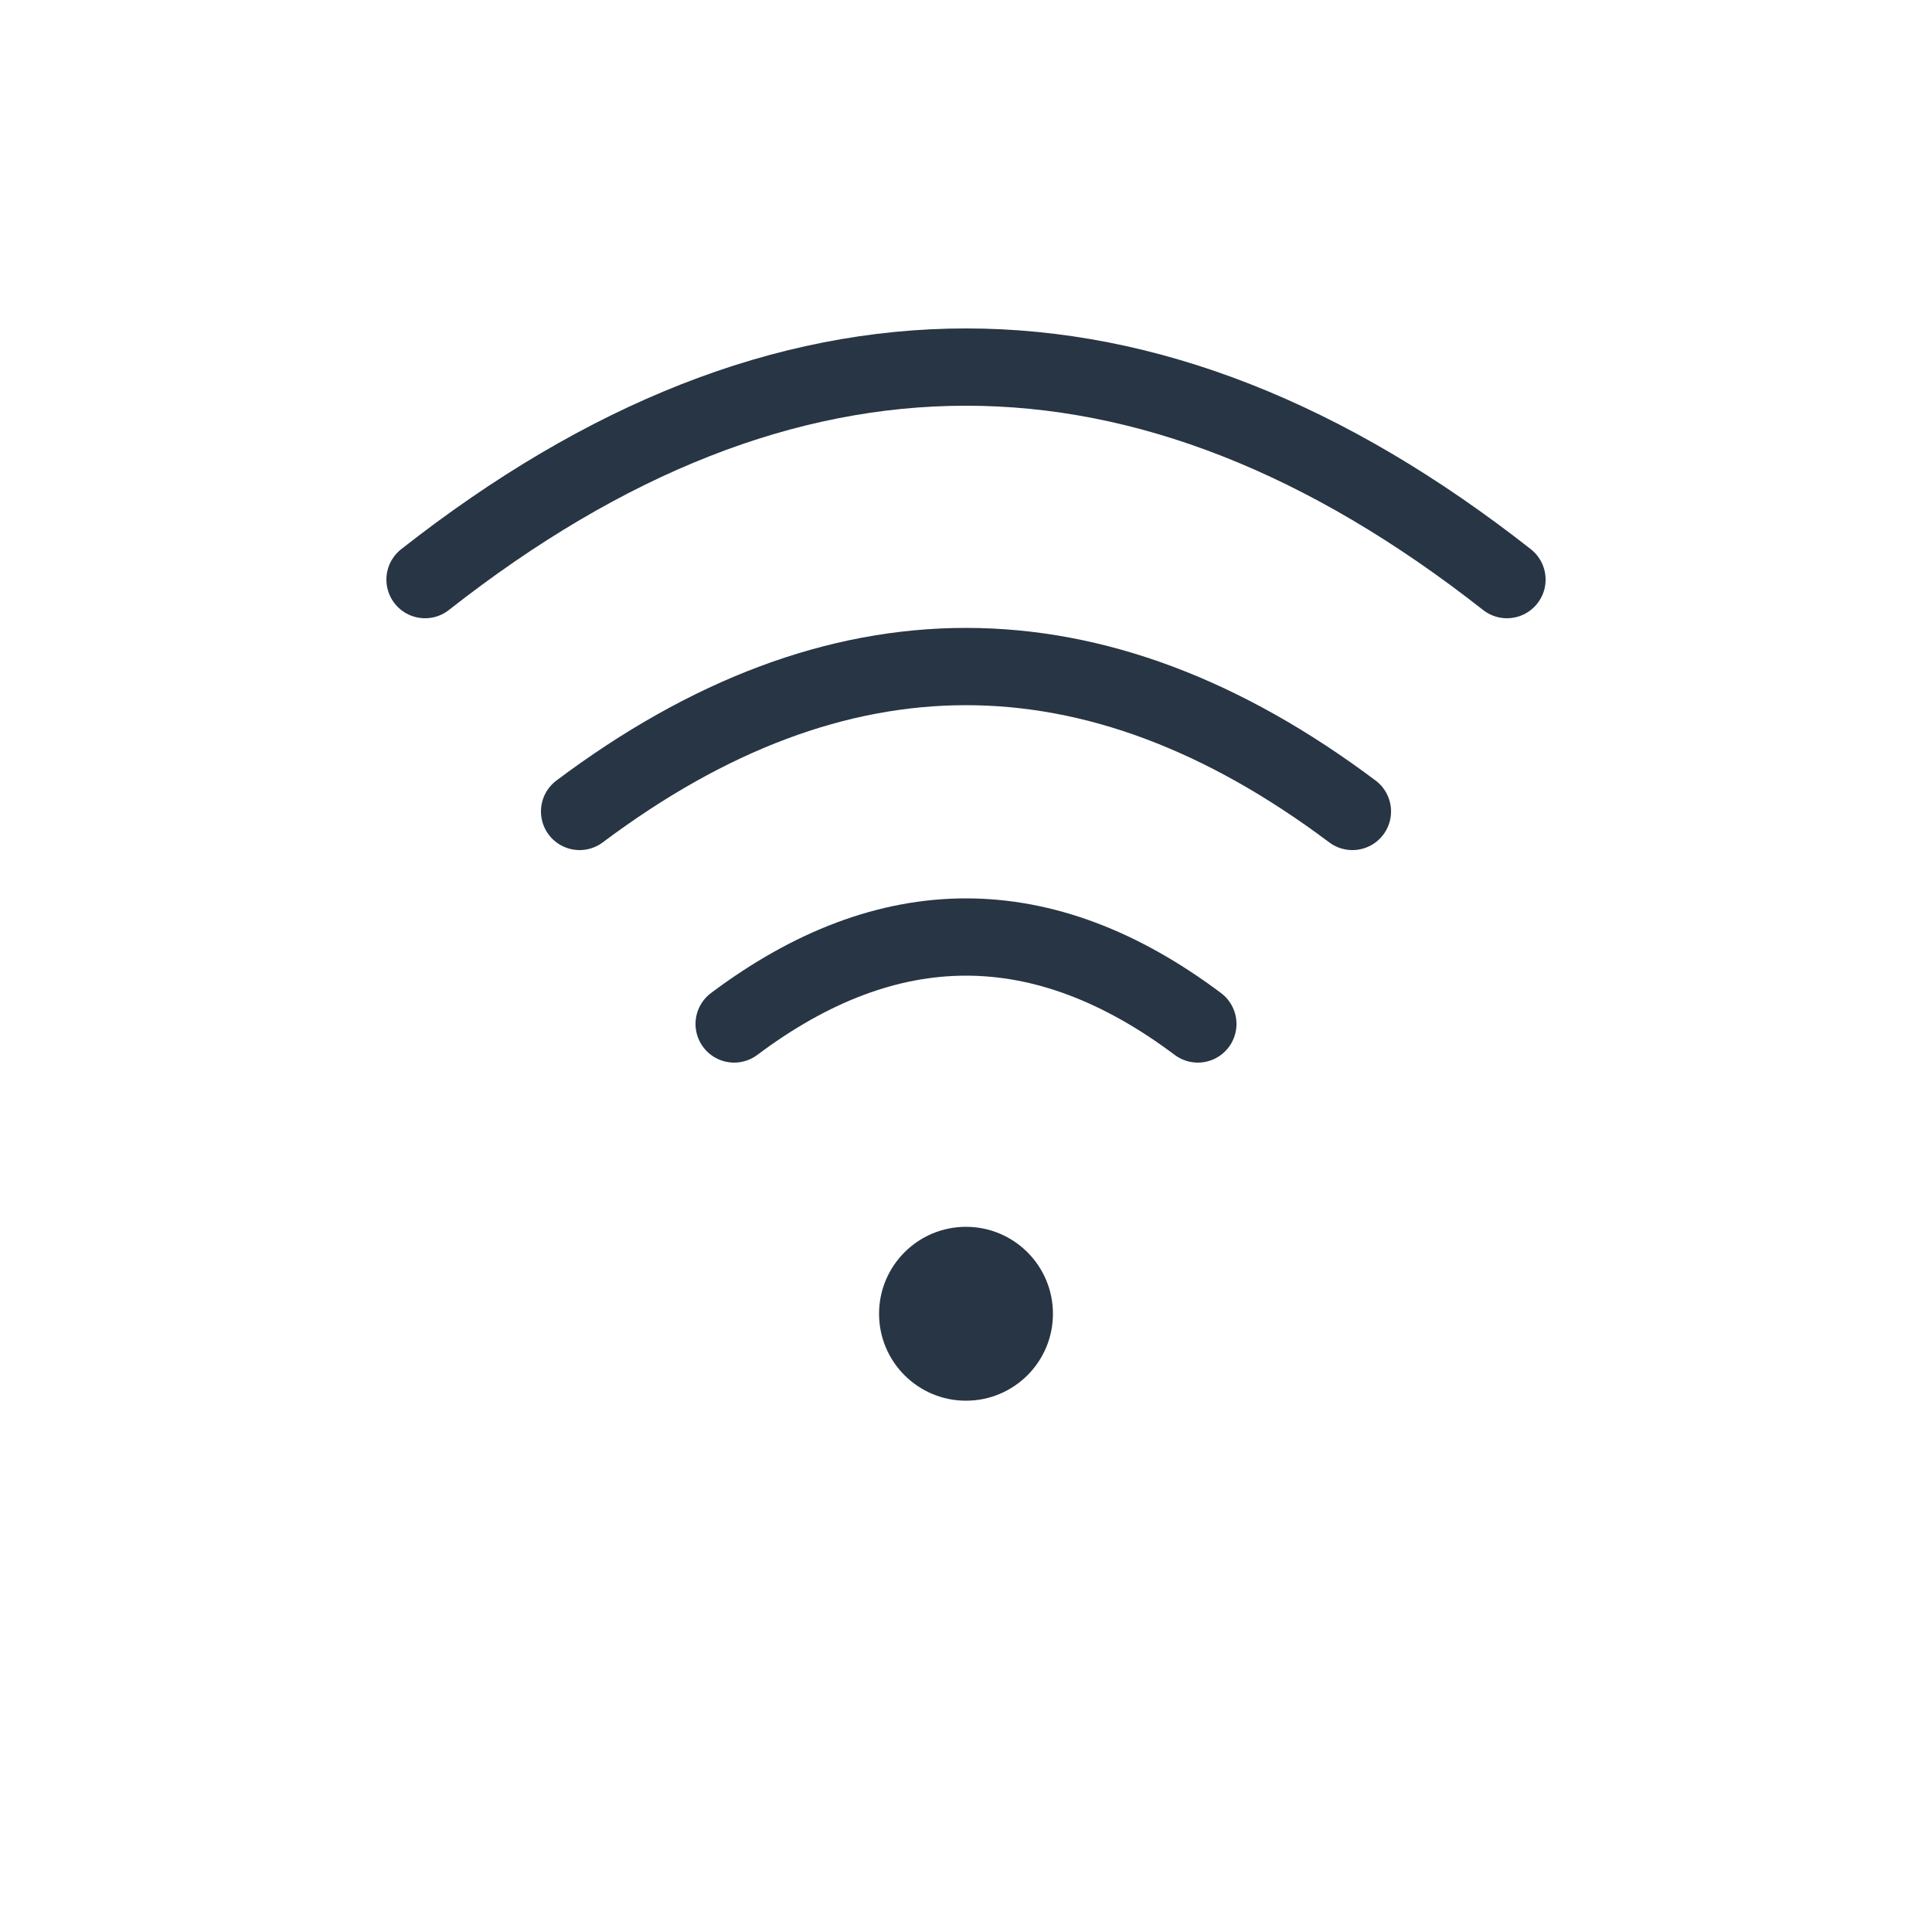
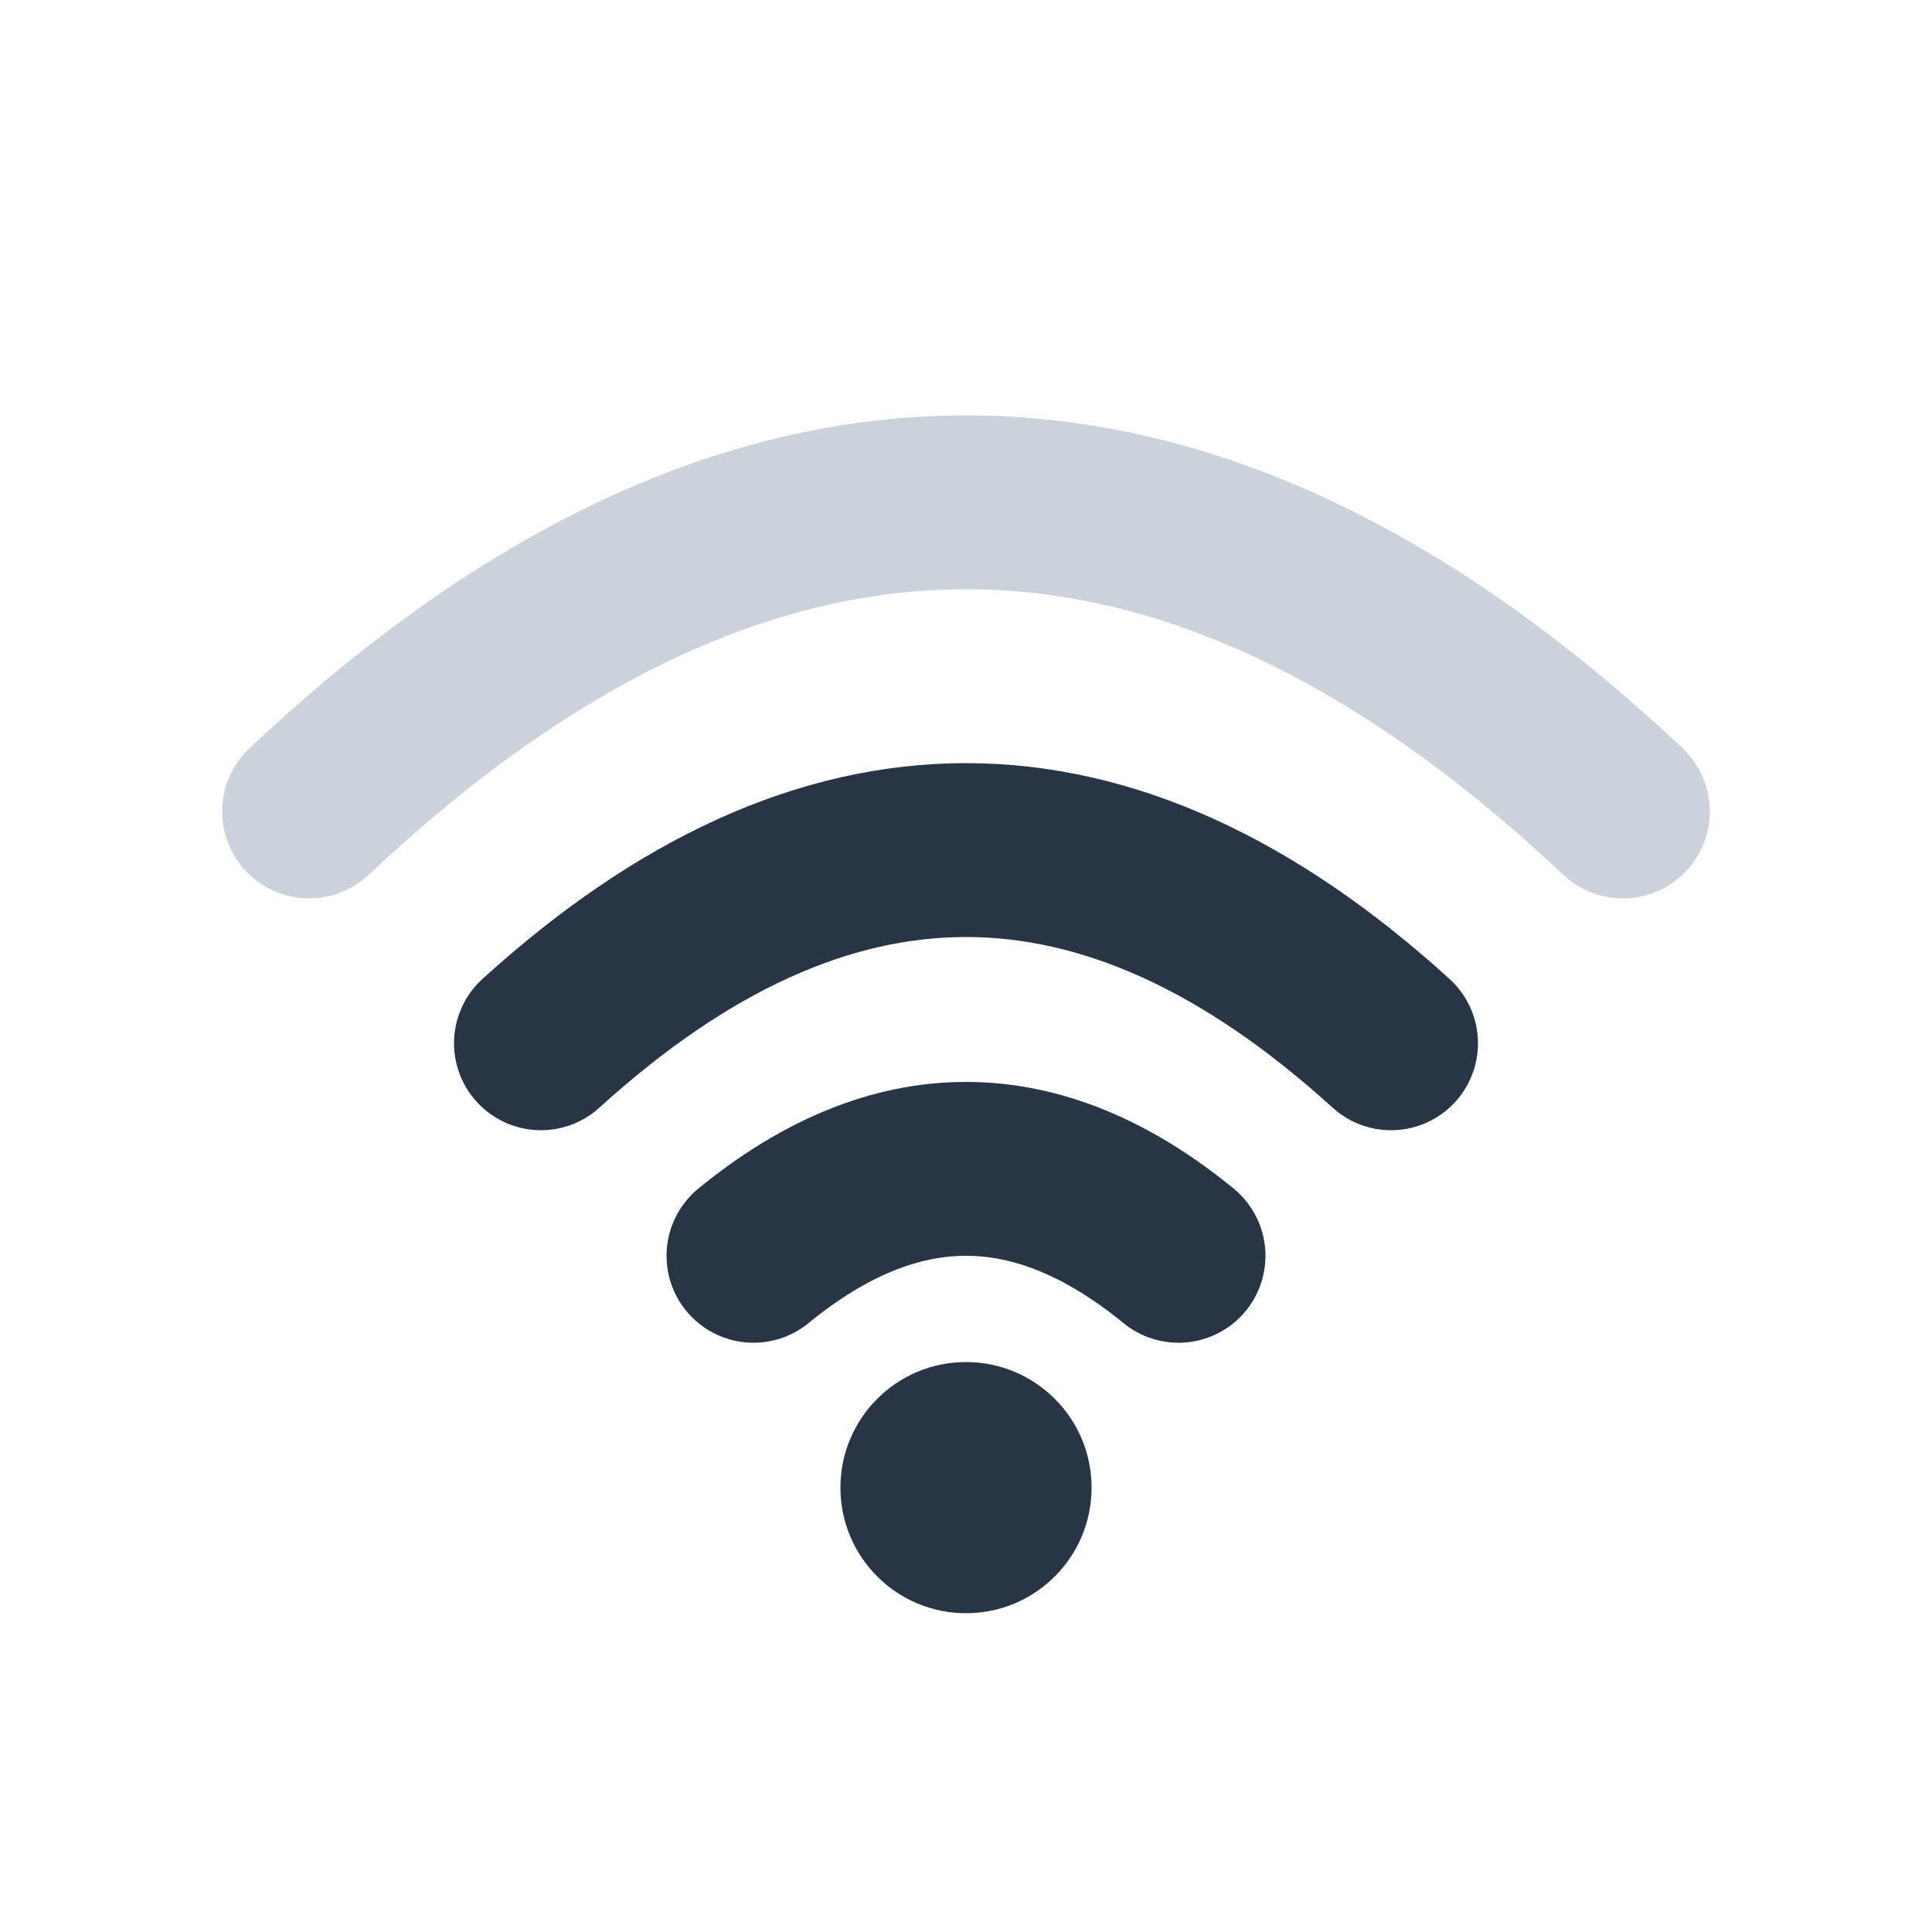
<svg xmlns="http://www.w3.org/2000/svg" width="512" height="512" viewBox="0 0 100 100" role="img" aria-label="Wi-Fi niveau 3">
  <defs>
    <linearGradient id="silver" x1="0" y1="0" x2="0" y2="1">
      <stop offset="0" stop-color="#FFFFFF" />
      <stop offset="1" stop-color="#DDE3EA" />
    </linearGradient>
    <linearGradient id="blue" x1="0" y1="0" x2="0" y2="1">
      <stop offset="0" stop-color="#8BD0FF" />
      <stop offset="1" stop-color="#3687DB" />
    </linearGradient>
    <linearGradient id="green" x1="0" y1="0" x2="0" y2="1">
      <stop offset="0" stop-color="#B9F27B" />
      <stop offset="1" stop-color="#4CAF62" />
    </linearGradient>
    <linearGradient id="yellow" x1="0" y1="0" x2="0" y2="1">
      <stop offset="0" stop-color="#FFE58B" />
      <stop offset="1" stop-color="#E6A51A" />
    </linearGradient>
    <linearGradient id="red" x1="0" y1="0" x2="0" y2="1">
      <stop offset="0" stop-color="#FF8989" />
      <stop offset="1" stop-color="#D94150" />
    </linearGradient>
    <linearGradient id="purple" x1="0" y1="0" x2="0" y2="1">
      <stop offset="0" stop-color="#E9C6FF" />
      <stop offset="1" stop-color="#9254CB" />
    </linearGradient>
    <linearGradient id="dark" x1="0" y1="0" x2="0" y2="1">
      <stop offset="0" stop-color="#56616D" />
      <stop offset="1" stop-color="#202833" />
    </linearGradient>
  </defs>
  <g>
-     <path d="M22 30 Q50 8 78 30" fill="none" stroke="#273544" stroke-width="4" stroke-linecap="round" />
-     <path d="M30 42 Q50 27 70 42" fill="none" stroke="#273544" stroke-width="4" stroke-linecap="round" />
-     <path d="M38 53 Q50 44 62 53" fill="none" stroke="#273544" stroke-width="4" stroke-linecap="round" />
-     <circle cx="50" cy="68" r="4.5" fill="#273544" />
+     <path d="M16 42Q50 10 84 42" fill="none" stroke="#CBD2DB" stroke-width="9" stroke-linecap="round" />
+     <path d="M28 54Q50 34 72 54" fill="none" stroke="#273544" stroke-width="9" stroke-linecap="round" />
+     <path d="M39 65Q50 56 61 65" fill="none" stroke="#273544" stroke-width="9" stroke-linecap="round" />
+     <circle cx="50" cy="77" r="6.5" fill="#273544" />
  </g>
</svg>
